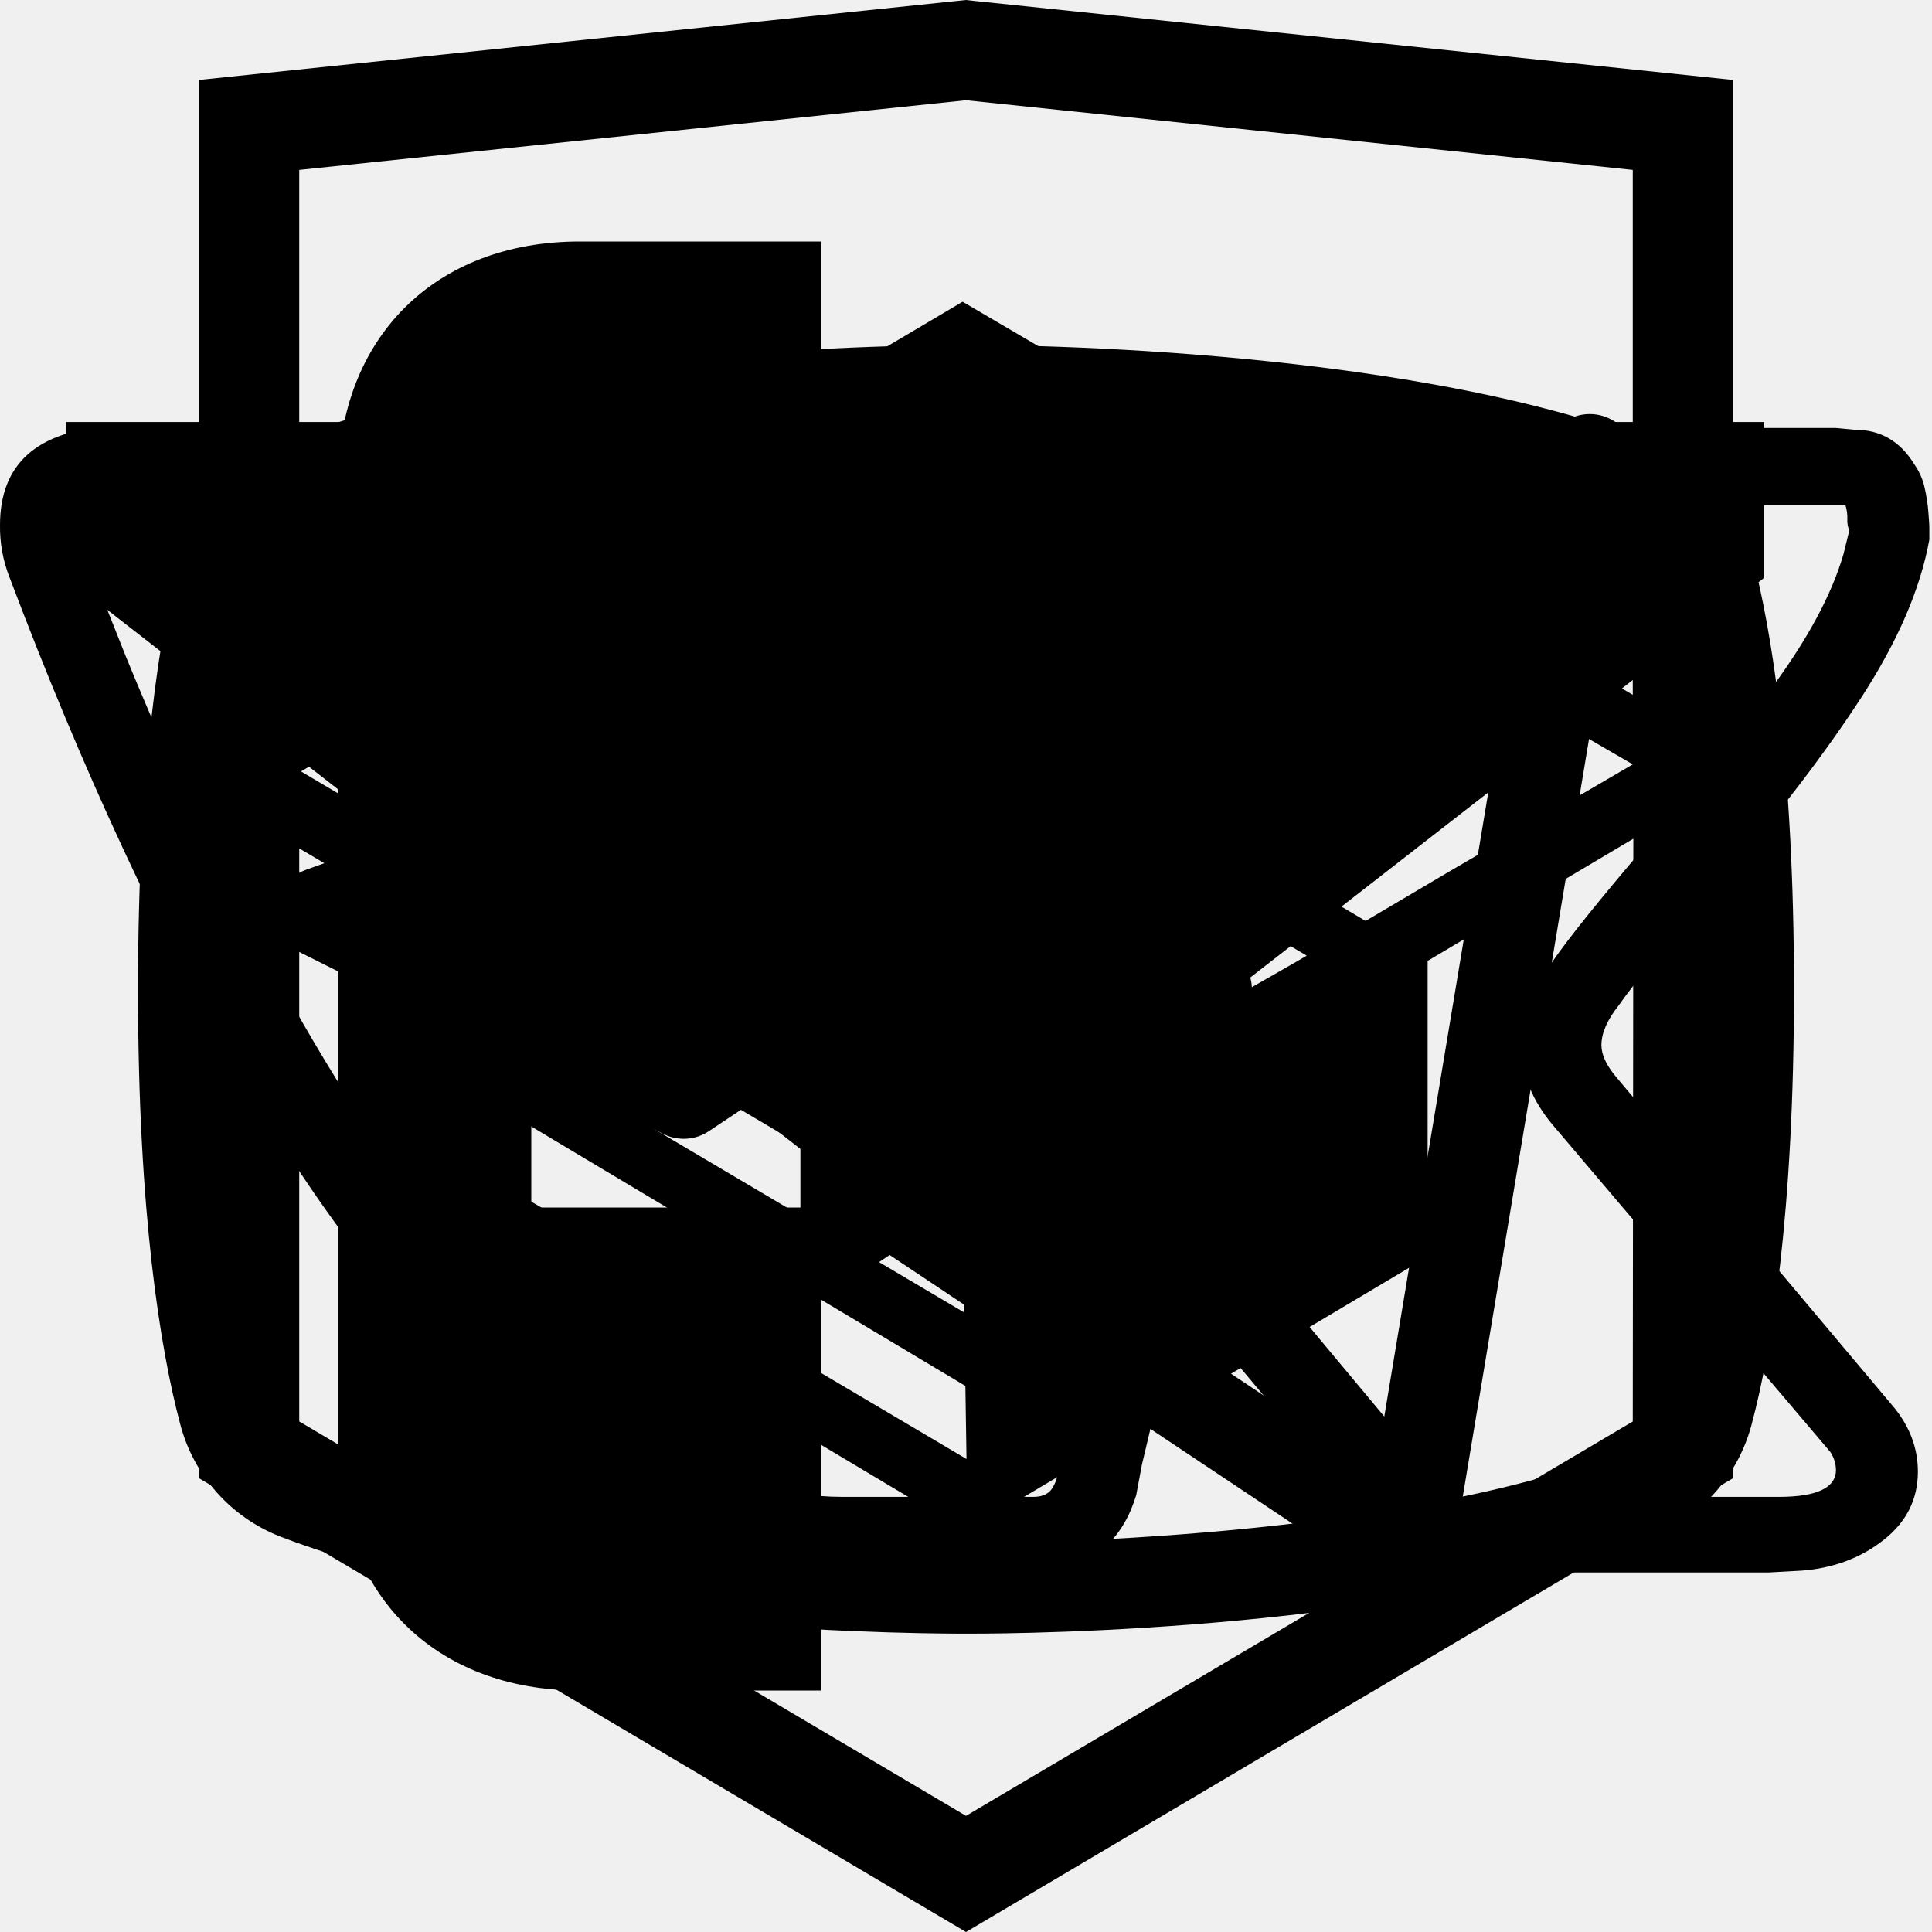
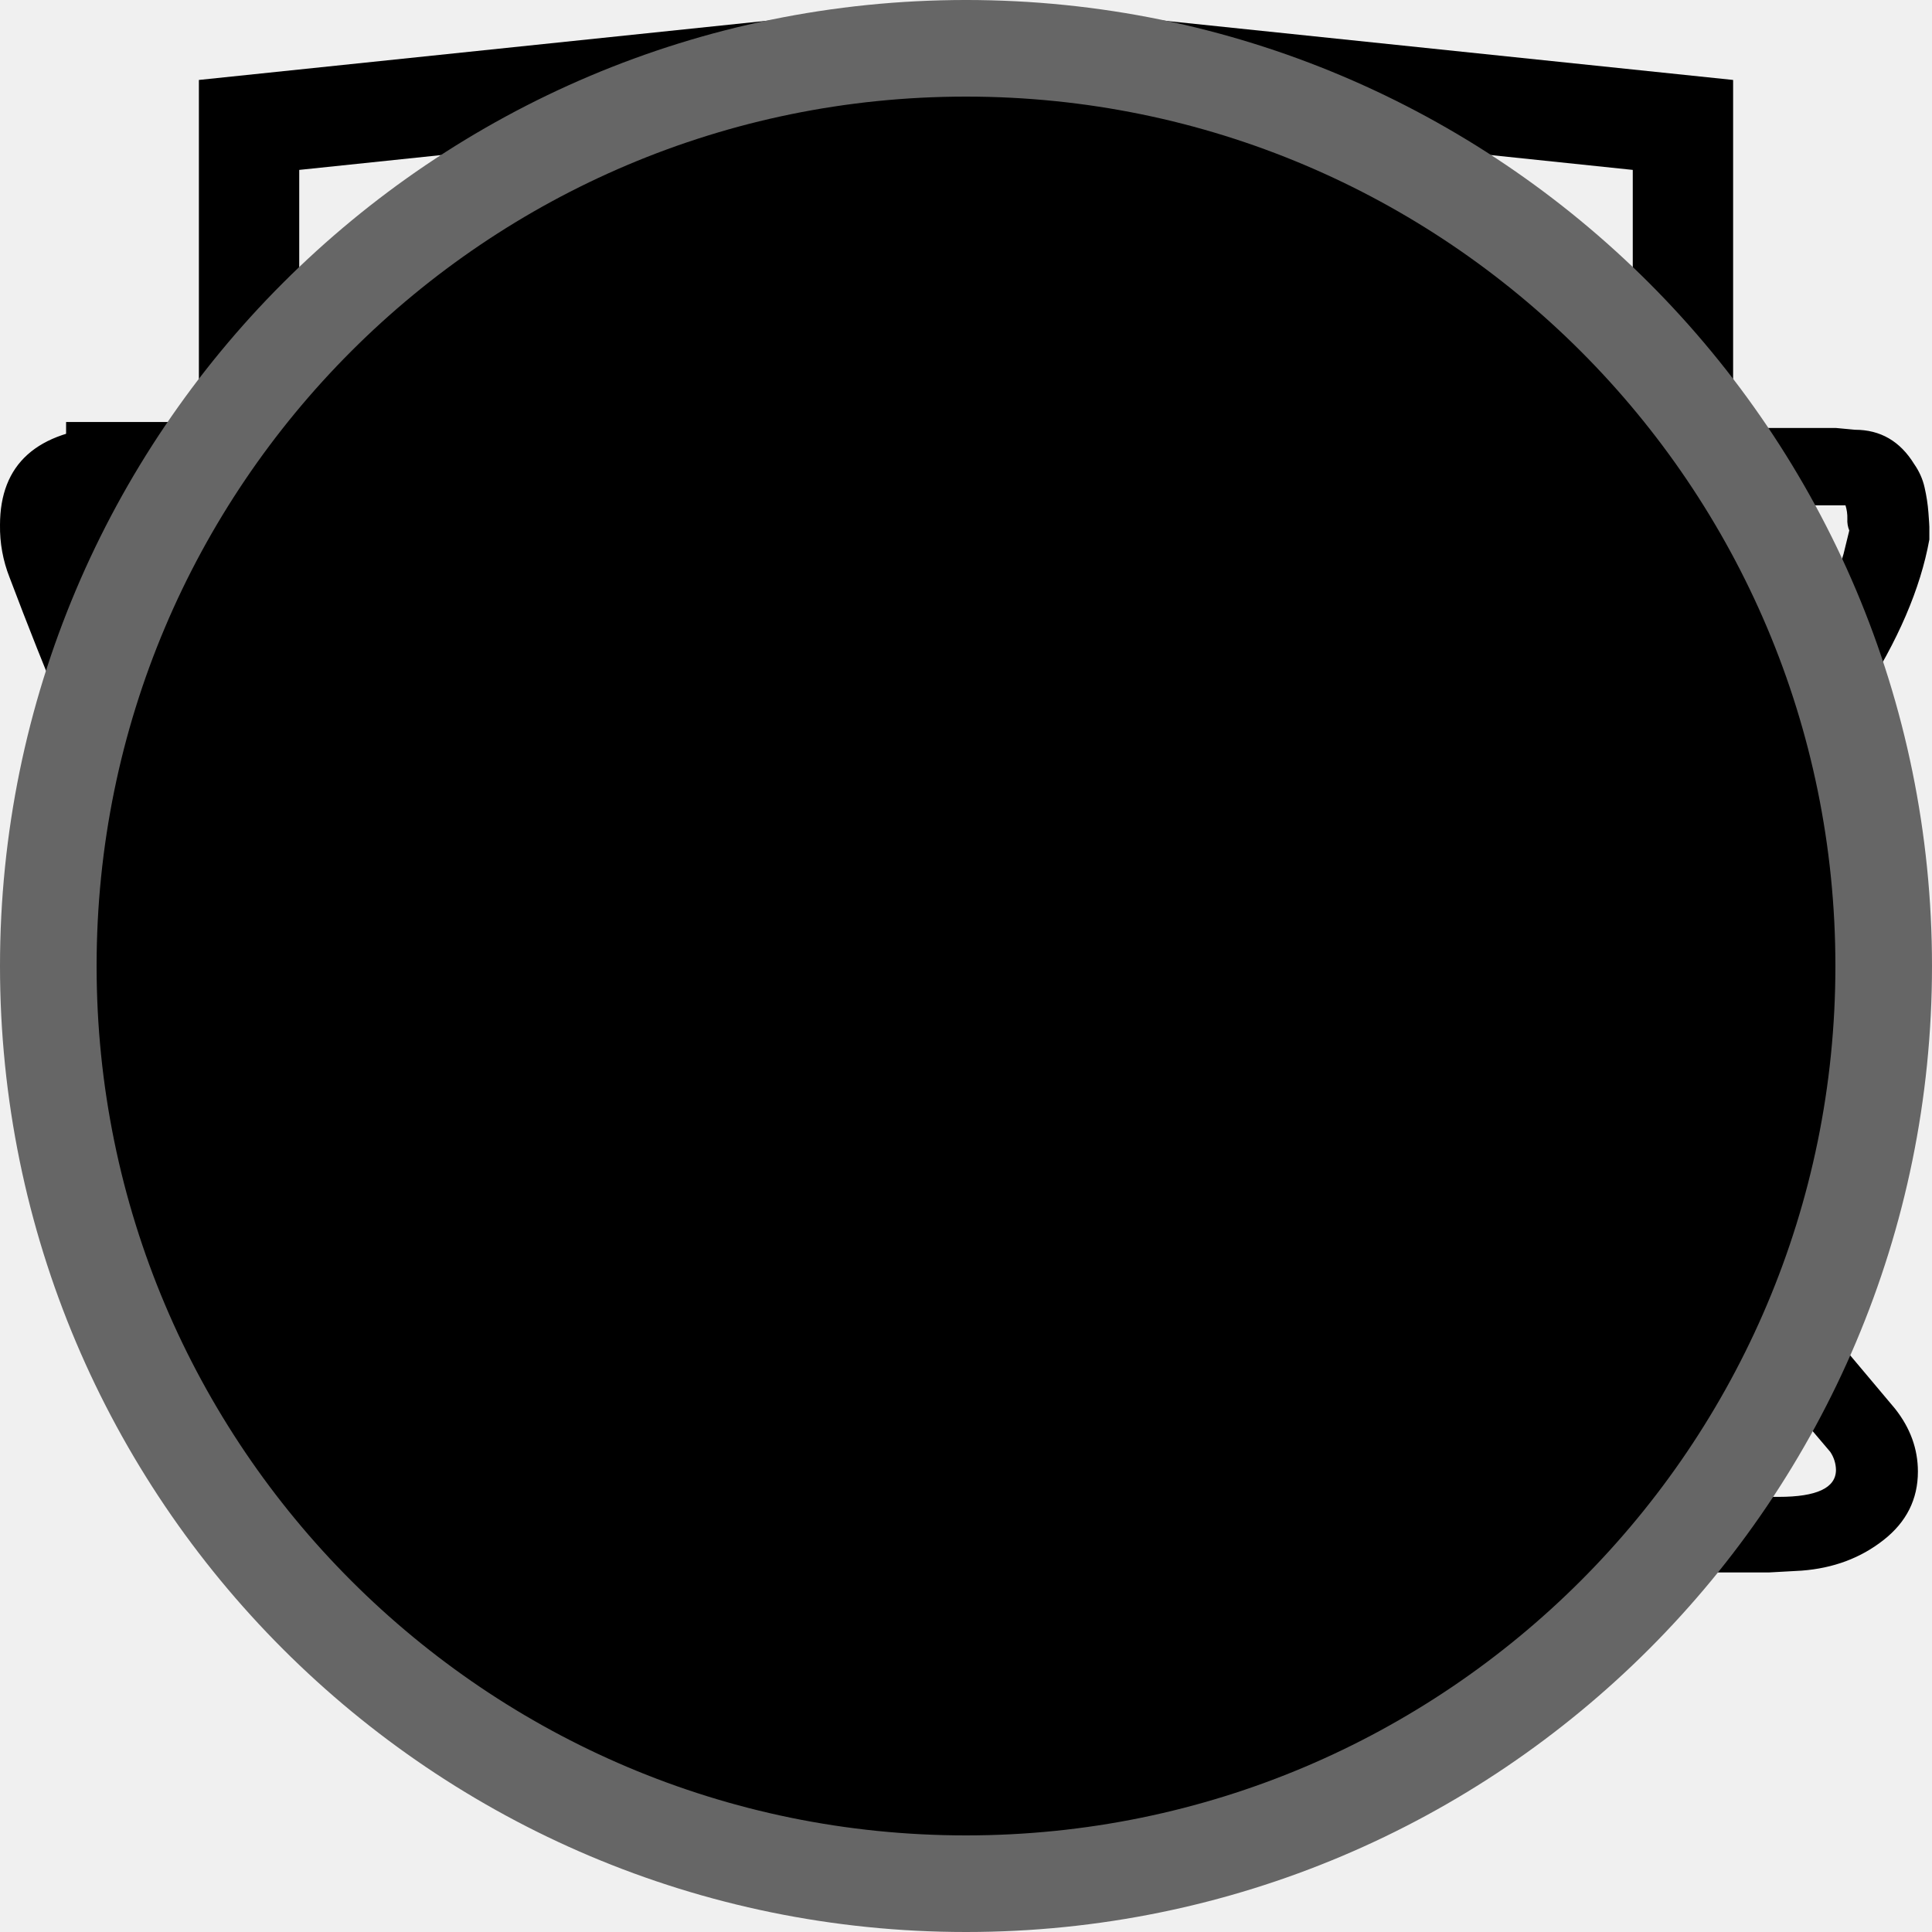
<svg xmlns="http://www.w3.org/2000/svg">
  <defs>
    <style>
:root svg:not(:target) {
  display: none;
}
</style>
  </defs>
  <svg id="vk" viewBox="0 0 27 17">
    <path d="M0 2.339C0 1.484.515 1.023 1.545.956l3.97.025a.52.52 0 0 1 .533.377c.409 1.257.866 2.343 1.372 3.257.506.913 1.168 1.965 1.985 3.156.071.15.187.226.346.226.125 0 .222-.059.293-.176l.08-.277.027-4.35c0-.302-.075-.503-.226-.604-.151-.1-.431-.176-.84-.226-.32-.05-.48-.235-.48-.553 0-.067.01-.118.027-.151C9.005.57 10.072.025 11.83.025L13.322 0c.675 0 1.234.16 1.678.478.444.318.666.821.666 1.509v5.708c.125.084.24.126.347.126.266 0 .497-.15.692-.453 1.954-2.582 3.011-4.308 3.17-5.18 0-.017.019-.059.054-.126.125-.251.329-.47.613-.654.284-.184.533-.31.746-.377a.554.554 0 0 1 .24-.05h4.13l.266.025c.355 0 .63.16.826.478.07.1.12.21.146.327.027.117.045.234.054.352.009.117.013.184.013.2v.177c-.124.687-.44 1.42-.946 2.2-.506.78-1.15 1.622-1.931 2.528-.782.905-1.27 1.5-1.466 1.785-.16.201-.24.386-.24.554 0 .134.071.285.213.452l3.89 4.627c.213.269.32.562.32.88 0 .386-.16.705-.48.956-.32.252-.701.394-1.145.428l-.453.025h-4.05a.855.855 0 0 0-.106.012.862.862 0 0 1-.107.013c-.39 0-.755-.16-1.092-.478-.125-.134-.96-1.123-2.505-2.967a1.387 1.387 0 0 0-.373-.327c-.07.268-.164.654-.28 1.157-.115.503-.2.863-.253 1.081l-.08.428c-.177.586-.55.938-1.119 1.056l-.373.025h-2.61c-1.475 0-2.945-.637-4.41-1.911-1.466-1.275-2.784-2.922-3.957-4.942C2.238 8.102 1.146 5.75.133 3.068A1.916 1.916 0 0 1 0 2.338Zm16.013 6.513c-.373 0-.71-.096-1.013-.29-.302-.192-.453-.456-.453-.791V1.987c0-.336-.089-.575-.266-.717-.178-.143-.489-.214-.933-.214l-1.518.05c-.764 0-1.341.126-1.732.378.781.352 1.172.922 1.172 1.71V7.62a1.5 1.5 0 0 1-.533 1.043 1.59 1.59 0 0 1-1.066.415c-.532 0-.94-.243-1.225-.729C7.06 6.371 6.03 4.493 5.356 2.716l-.24-.654-3.544-.025c-.231 0-.36.013-.386.038-.027.025-.04.096-.04.213 0 .151.017.31.053.478l.56 1.409c1.491 3.638 3.112 6.505 4.862 8.6 1.75 2.096 3.468 3.144 5.155 3.144h2.665c.106 0 .186-.03.24-.088.053-.06.097-.172.133-.34l.053-.251.506-2.213c.142-.302.267-.503.373-.604a.975.975 0 0 1 .693-.277c.426 0 .861.243 1.305.73l2.265 2.716c.142.218.293.327.453.327h4.396c.533 0 .8-.126.8-.378a.466.466 0 0 0-.08-.251l-3.864-4.552c-.302-.352-.453-.73-.453-1.131 0-.403.142-.788.427-1.157.23-.336.679-.893 1.345-1.673a37.63 37.63 0 0 0 1.745-2.188c.498-.679.826-1.295.986-1.848l.08-.327a.371.371 0 0 1-.027-.163.574.574 0 0 0-.026-.189h-4.183c-.267.1-.48.252-.64.453l-.16.478c-.444 1.156-1.607 2.942-3.49 5.356a1.892 1.892 0 0 1-1.305.503Z" />
  </svg>
  <svg id="youtube" viewBox="0 0 28 22">
    <path d="m17.85 10.793-5.236-3.491a.655.655 0 0 0-1.014.545v6.982a.654.654 0 0 0 1.014.546l5.237-3.491a.655.655 0 0 0 0-1.091Zm-4.94 2.814V9.07l3.403 2.27-3.404 2.268Zm12.48-8.563a2.4 2.4 0 0 0-1.452-1.637C20.218 1.978 14.251 2 14 2c-.25 0-6.218-.022-9.938 1.407A2.4 2.4 0 0 0 2.61 5.044C2.327 6.113 2 8.076 2 11.338c0 3.262.327 5.226.61 6.295a2.4 2.4 0 0 0 1.452 1.636c3.72 1.43 9.687 1.407 9.938 1.407h.076c.753 0 6.317-.043 9.862-1.407a2.4 2.4 0 0 0 1.451-1.636c.284-1.07.611-3.033.611-6.295s-.327-5.225-.61-6.294Zm-1.266 12.261a1.09 1.09 0 0 1-.655.742c-3.49 1.342-9.404 1.32-9.469 1.32-.066 0-5.978.022-9.47-1.32a1.09 1.09 0 0 1-.654-.742c-.261-1.003-.567-2.847-.567-5.967 0-3.12.306-4.963.567-5.967a1.09 1.09 0 0 1 .655-.742C8.02 3.287 13.935 3.31 14 3.31c.066 0 5.978-.022 9.47 1.32a1.092 1.092 0 0 1 .654.742c.262 1.004.567 2.847.567 5.967 0 3.12-.305 4.964-.567 5.967Z" />
  </svg>
  <svg id="telegram" viewBox="0 0 28 22">
    <path d="M23.46 3.153c.18.15.265.382.227.611l-2.626 15.757a.657.657 0 0 1-1.012.439l-7.878-5.253a.657.657 0 0 1-.149-.956l2.611-3.263-4.36 2.906a.657.657 0 0 1-.658.041L4.363 10.81a.657.657 0 0 1 .073-1.205l18.383-6.566a.657.657 0 0 1 .642.115Zm-17.134 7.17 3.536 1.768 7.561-5.041a.656.656 0 0 1 .877.956l-4.805 6.006 6.438 4.292L22.208 4.65 6.326 10.323Z" />
  </svg>
  <svg id="html-academy" viewBox="0 0 27 34">
    <g clip-path="url(#a)">
      <path d="M13.643.016 13.5 0 0 1.407v24.606L13.5 34 27 26.013V1.407L13.643.016Zm11.591 25L13.5 31.956 1.766 25.015V14.93l11.685 6.916.02 1.253-8.017-4.743-.011 1.225 8.046 4.809.02 1.286-8.045-4.758-.01 1.226L13.5 26.95l8.124-4.833V16.91l3.62-2.15-.01 10.256Zm0-11.564-3.22 1.88-1.482.875-7.065-4.187-.011 1.225 6.04 3.573-.053.031-.13.076-.86.492-4.986-2.948-.011 1.225 3.936 2.328-.933.61-.021.012-2.971-1.742-.011 1.225 1.947 1.135-1.988 1.186-11.618-6.872 11.638-6.958 11.8 6.834Zm0-1.225L13.44 5.31 1.766 12.22V2.99L13.5 1.764 25.234 2.99v9.237Z" />
    </g>
  </svg>
  <svg id="email" viewBox="0 0 19 14">
    <path stroke-width="1.3" d="M.65 6v8M17.65 6v8M0 13.35h18M0 1.35h18M17.35 3.182 9 9.677.65 3.182V1.65H17.35v1.532Z" />
  </svg>
  <svg id="phone" viewBox="0 0 20 20">
    <path stroke-linecap="round" stroke-linejoin="round" d="M10 10h8.5m0 0L16 7.5m2.5 2.5L16 12.5m-7.5-10v5h-3v5h3v5H6c-1.5 0-2.5-1-2.5-2.5V5c0-1.5 1-2.5 2.5-2.5h2.5Z" />
  </svg>
+   <svg id="slider" viewBox="0 0 40 40">
+     <rect width="38" height="38" x="1" y="1" fill="#fff" rx="19" />
+     <path fill="#666" d="m16 11-8 9 8 9V11ZM32 20l-8-9v18l8-9Z" />
+     <rect width="38" height="38" x="1" y="1" stroke="#666" stroke-width="2" rx="19" />
+   </svg>
</svg>
